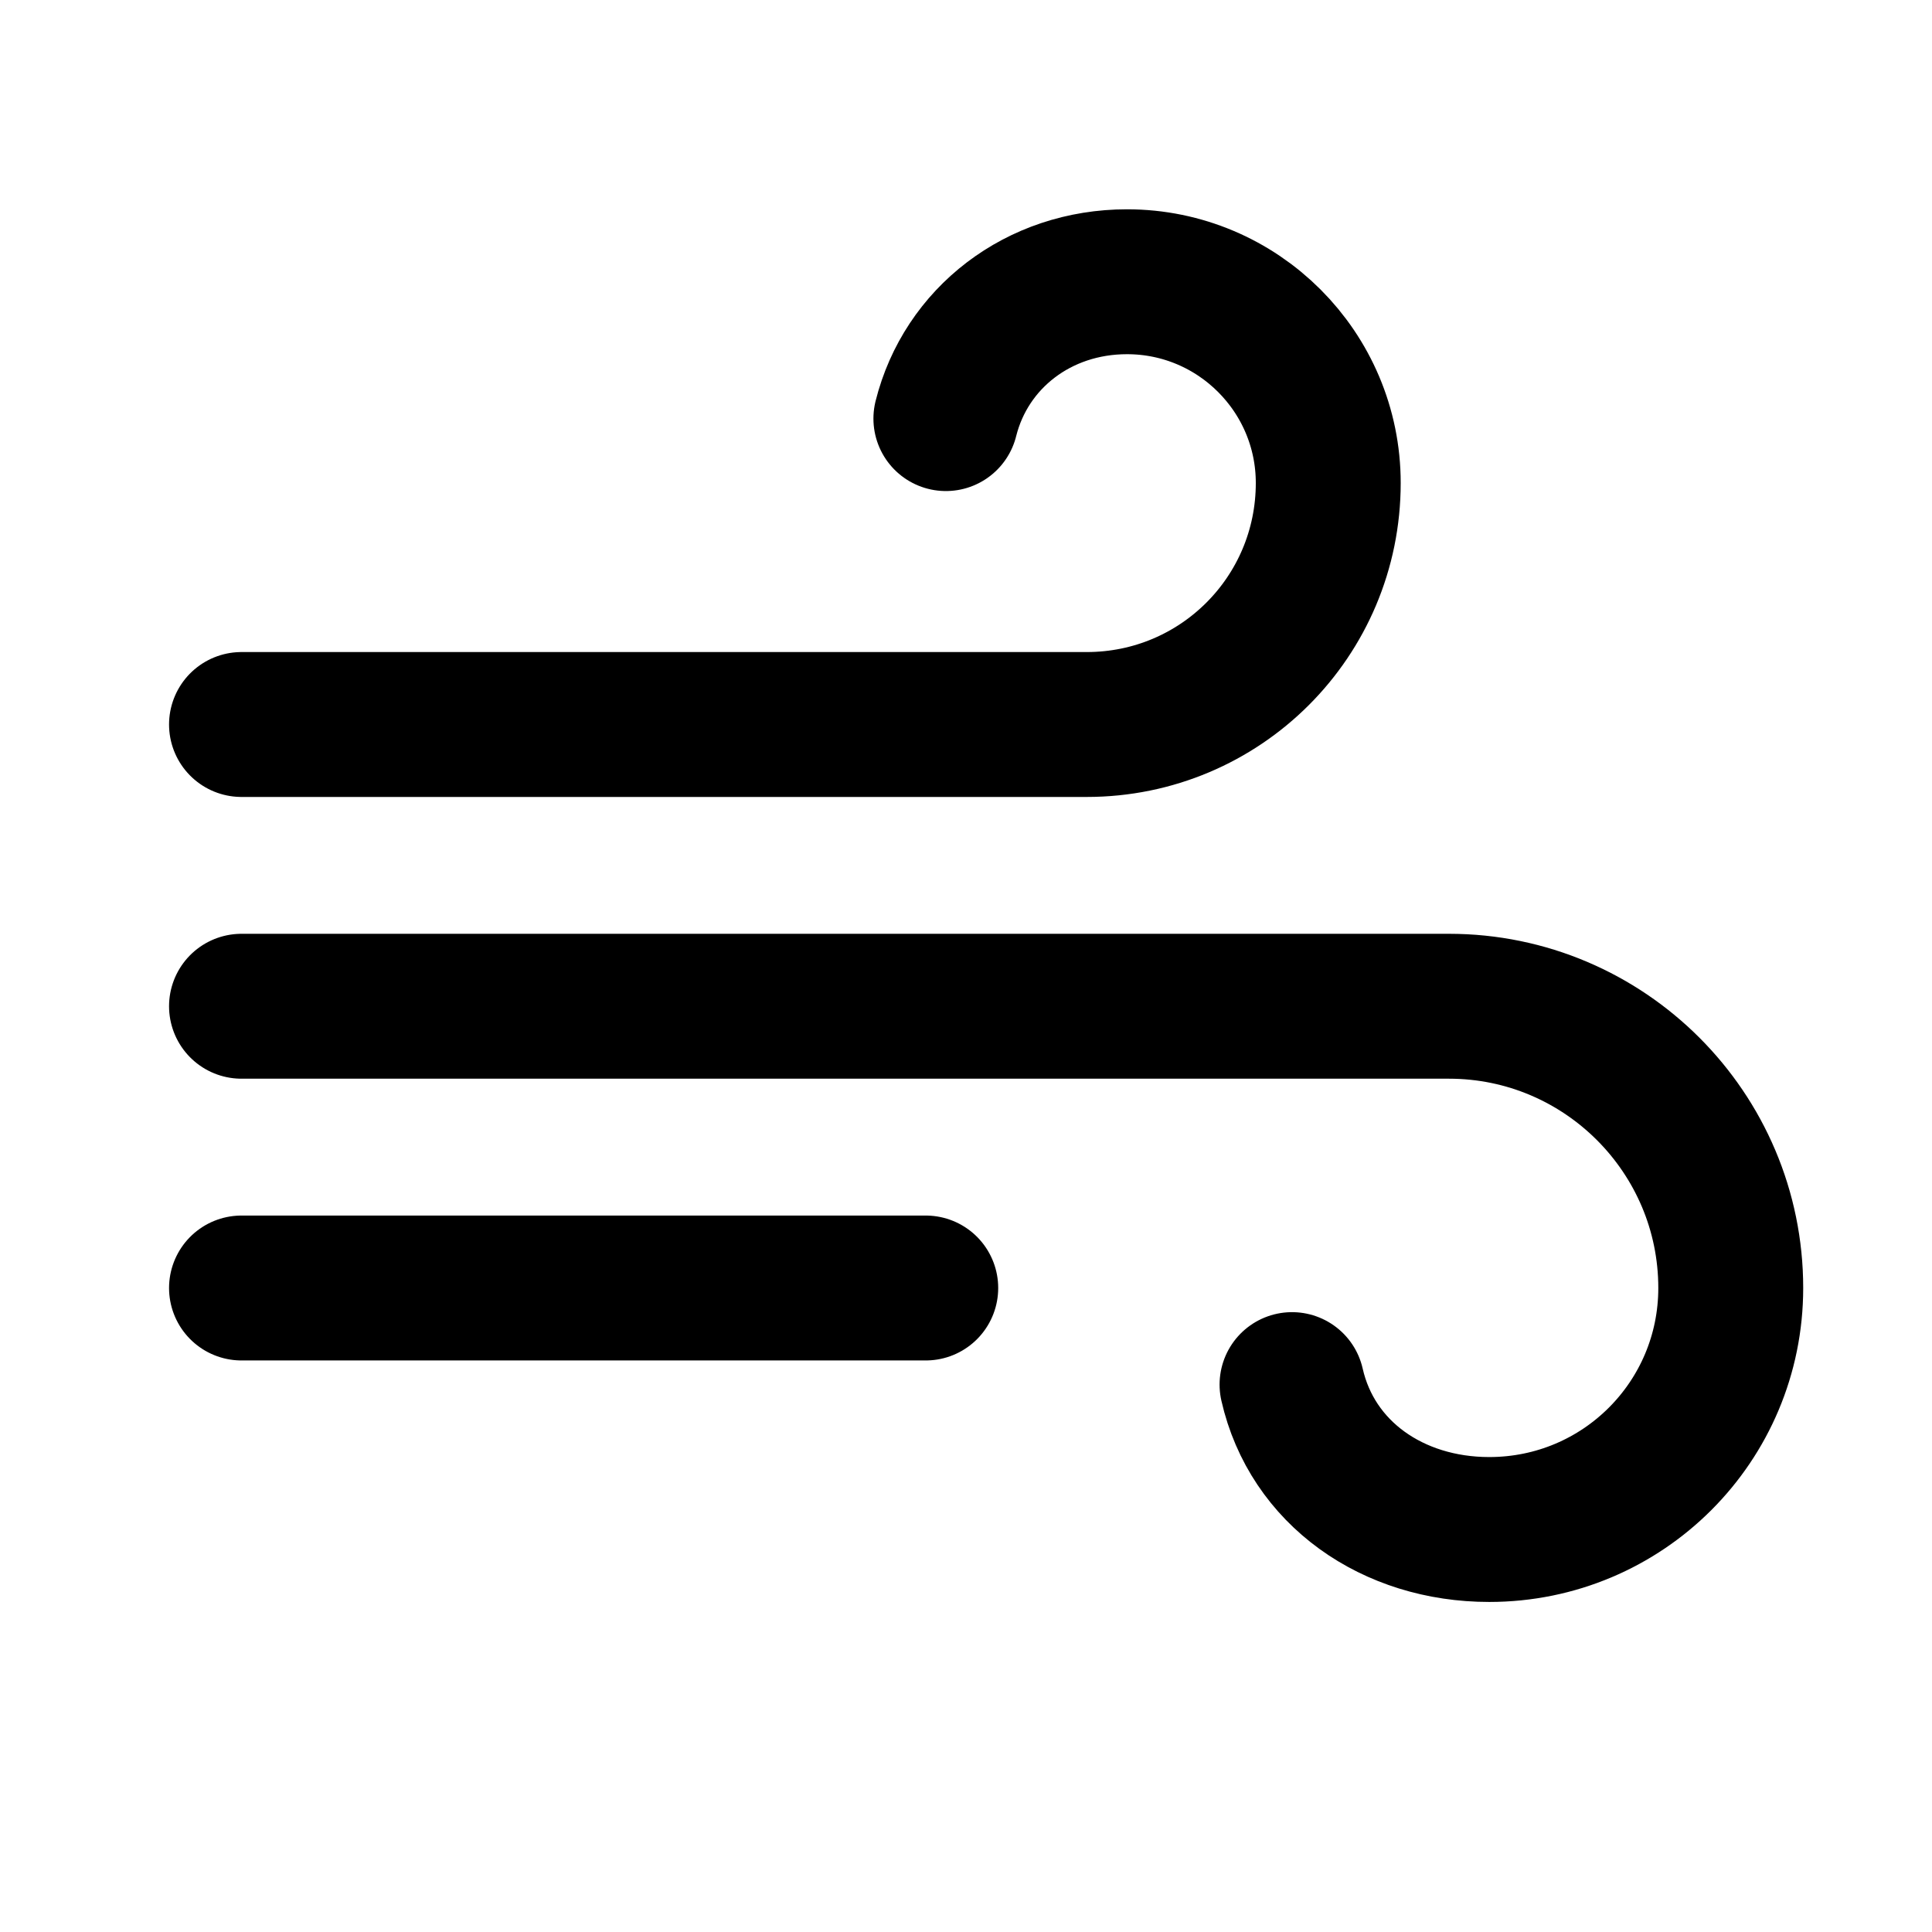
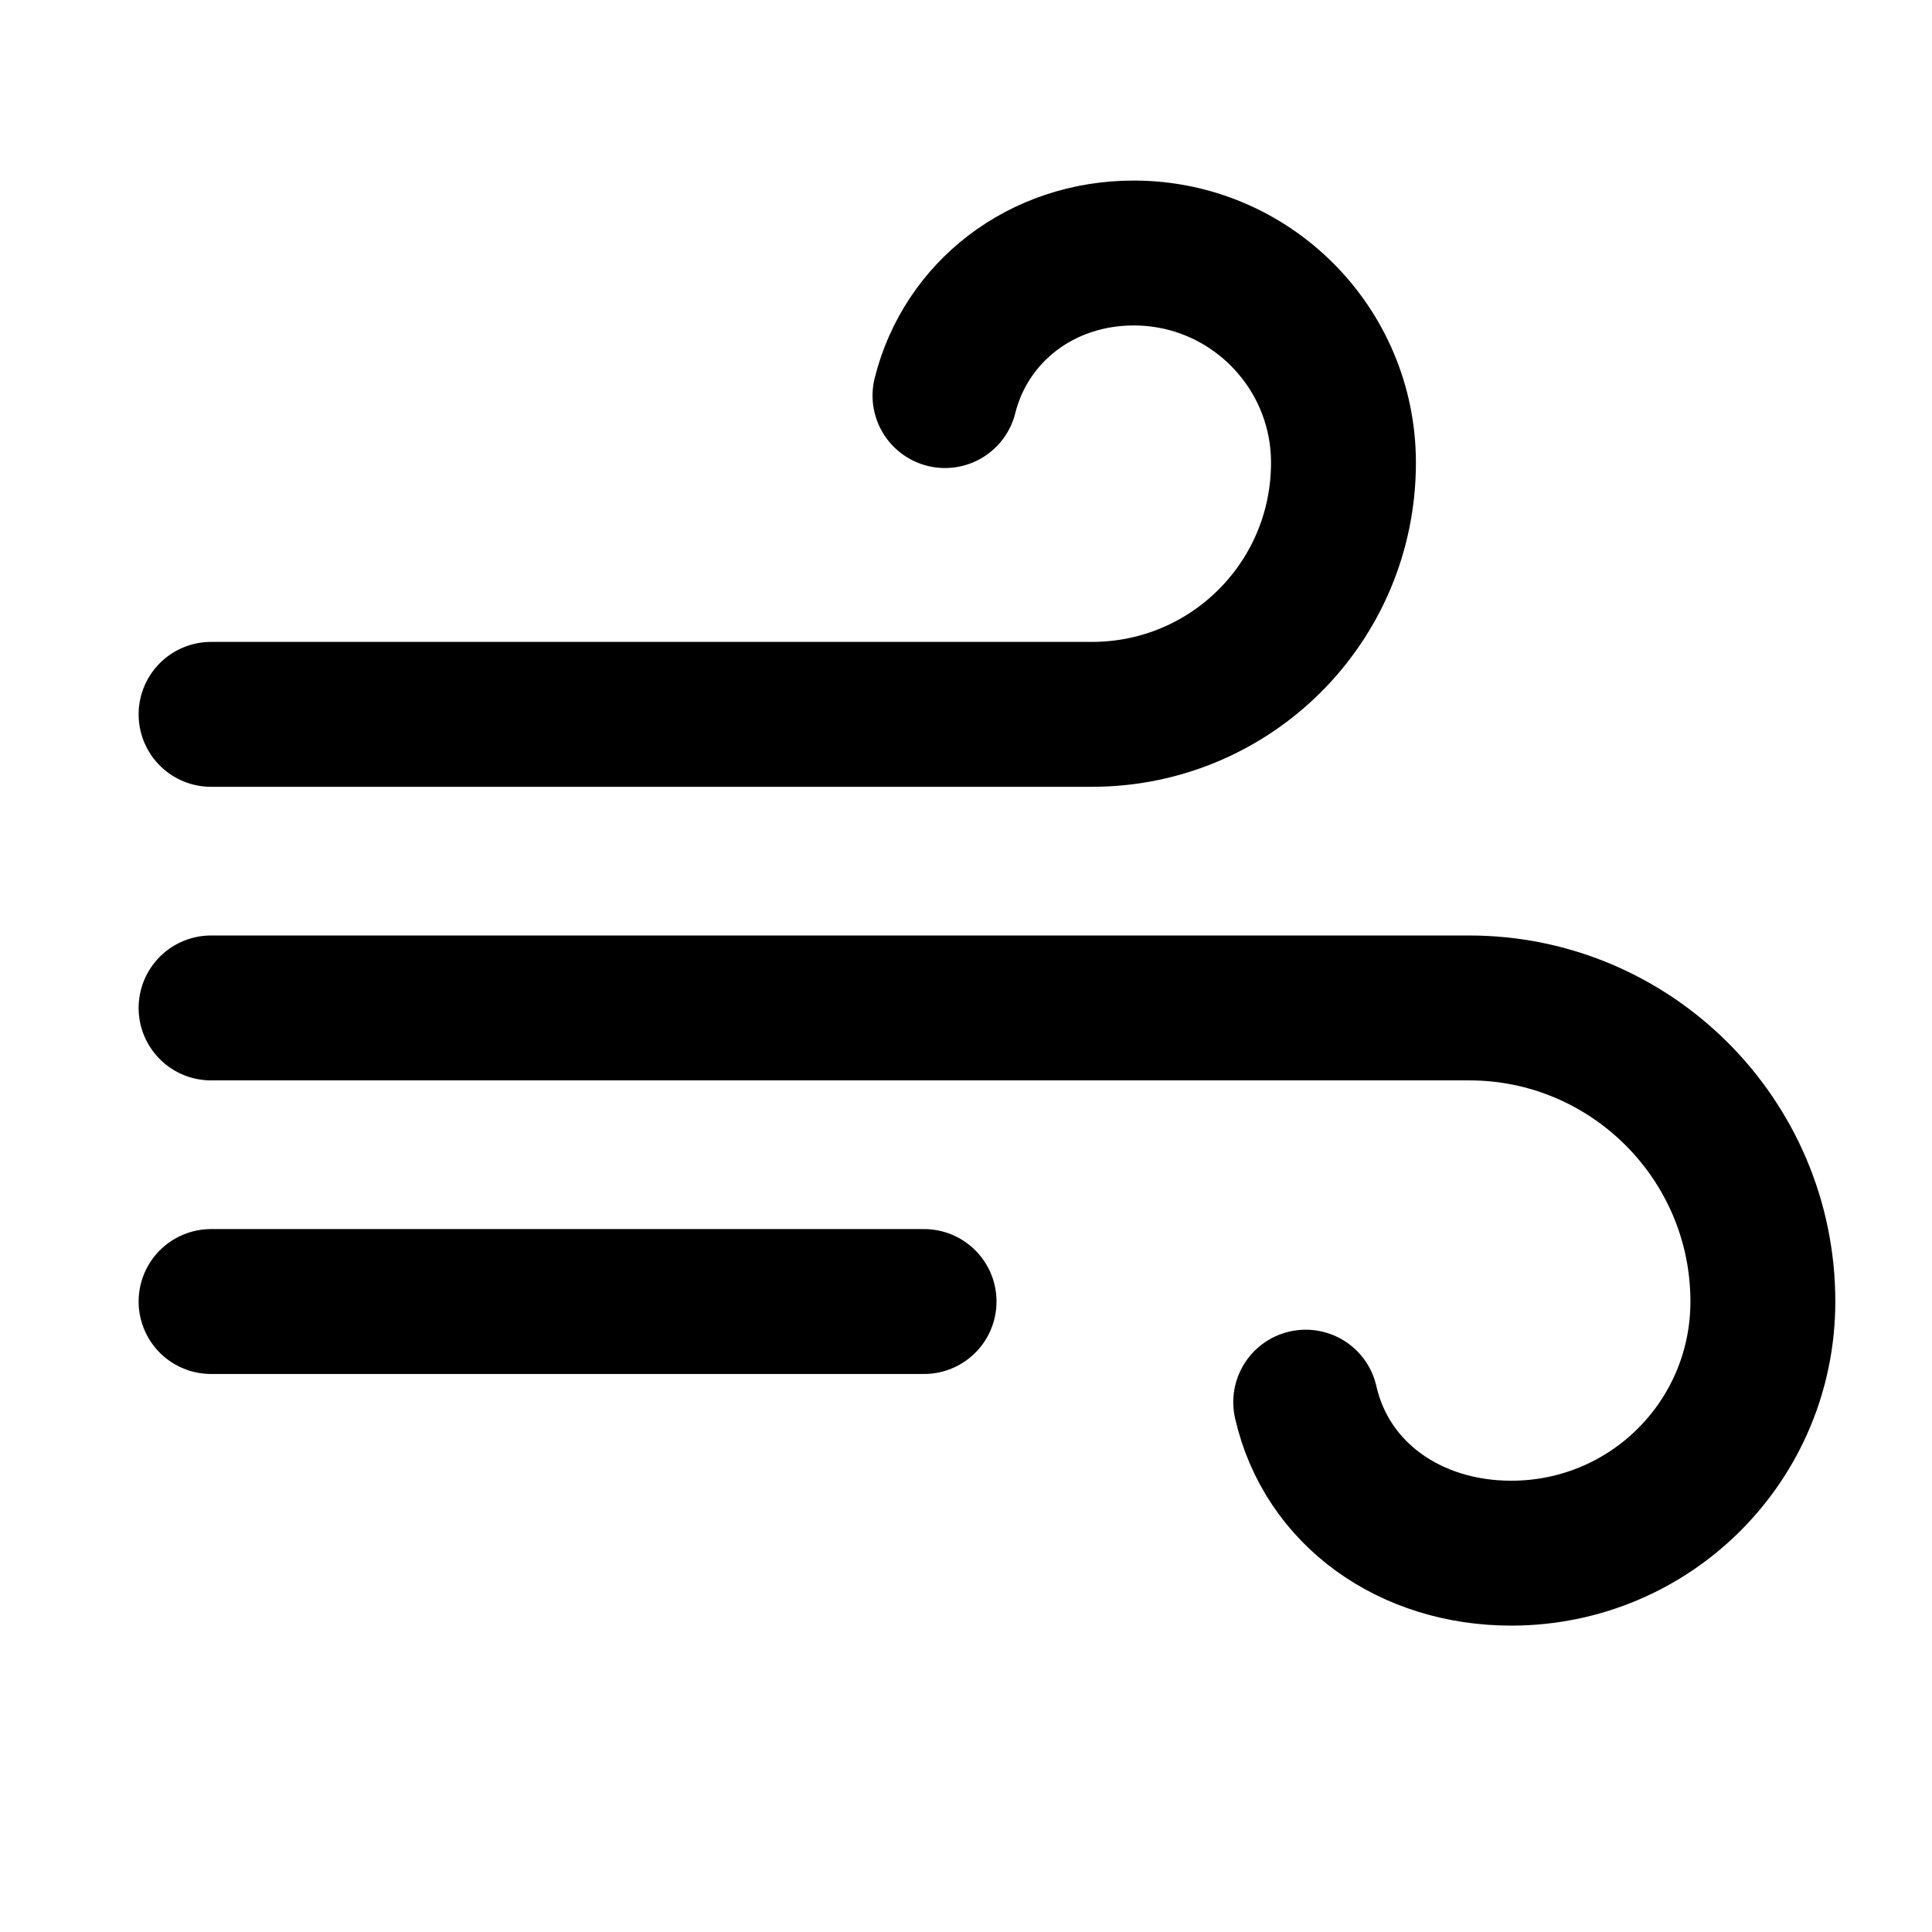
<svg viewBox="0 0 24 24" fill="none" stroke-width="1.8" stroke-linecap="round" stroke-linejoin="round">
-   <path d="M3 9H13.5C15.16 9 16.5 7.66 16.5 6C16.5 4.62 15.38 3.5 14 3.5C12.9 3.5 12 4.2 11.75 5.2 M3 12.5H18C19.93 12.5 21.5 14.07 21.5 16C21.5 17.66 20.16 19 18.5 19C17.3 19 16.3 18.3 16.05 17.2 M3 16H11.5" stroke="currentColor" />
+   <path d="M2.622 8.874H13.563C15.293 8.874 16.689 7.478 16.689 5.748C16.689 4.31 15.522 3.143 14.084 3.143C12.938 3.143 12 3.872 11.739 4.914M2.622 12.521H18.252C20.263 12.521 21.899 14.157 21.899 16.168C21.899 17.898 20.503 19.294 18.773 19.294C17.523 19.294 16.481 18.565 16.22 17.418M2.622 16.168H11.479" stroke="currentColor" />
</svg>
